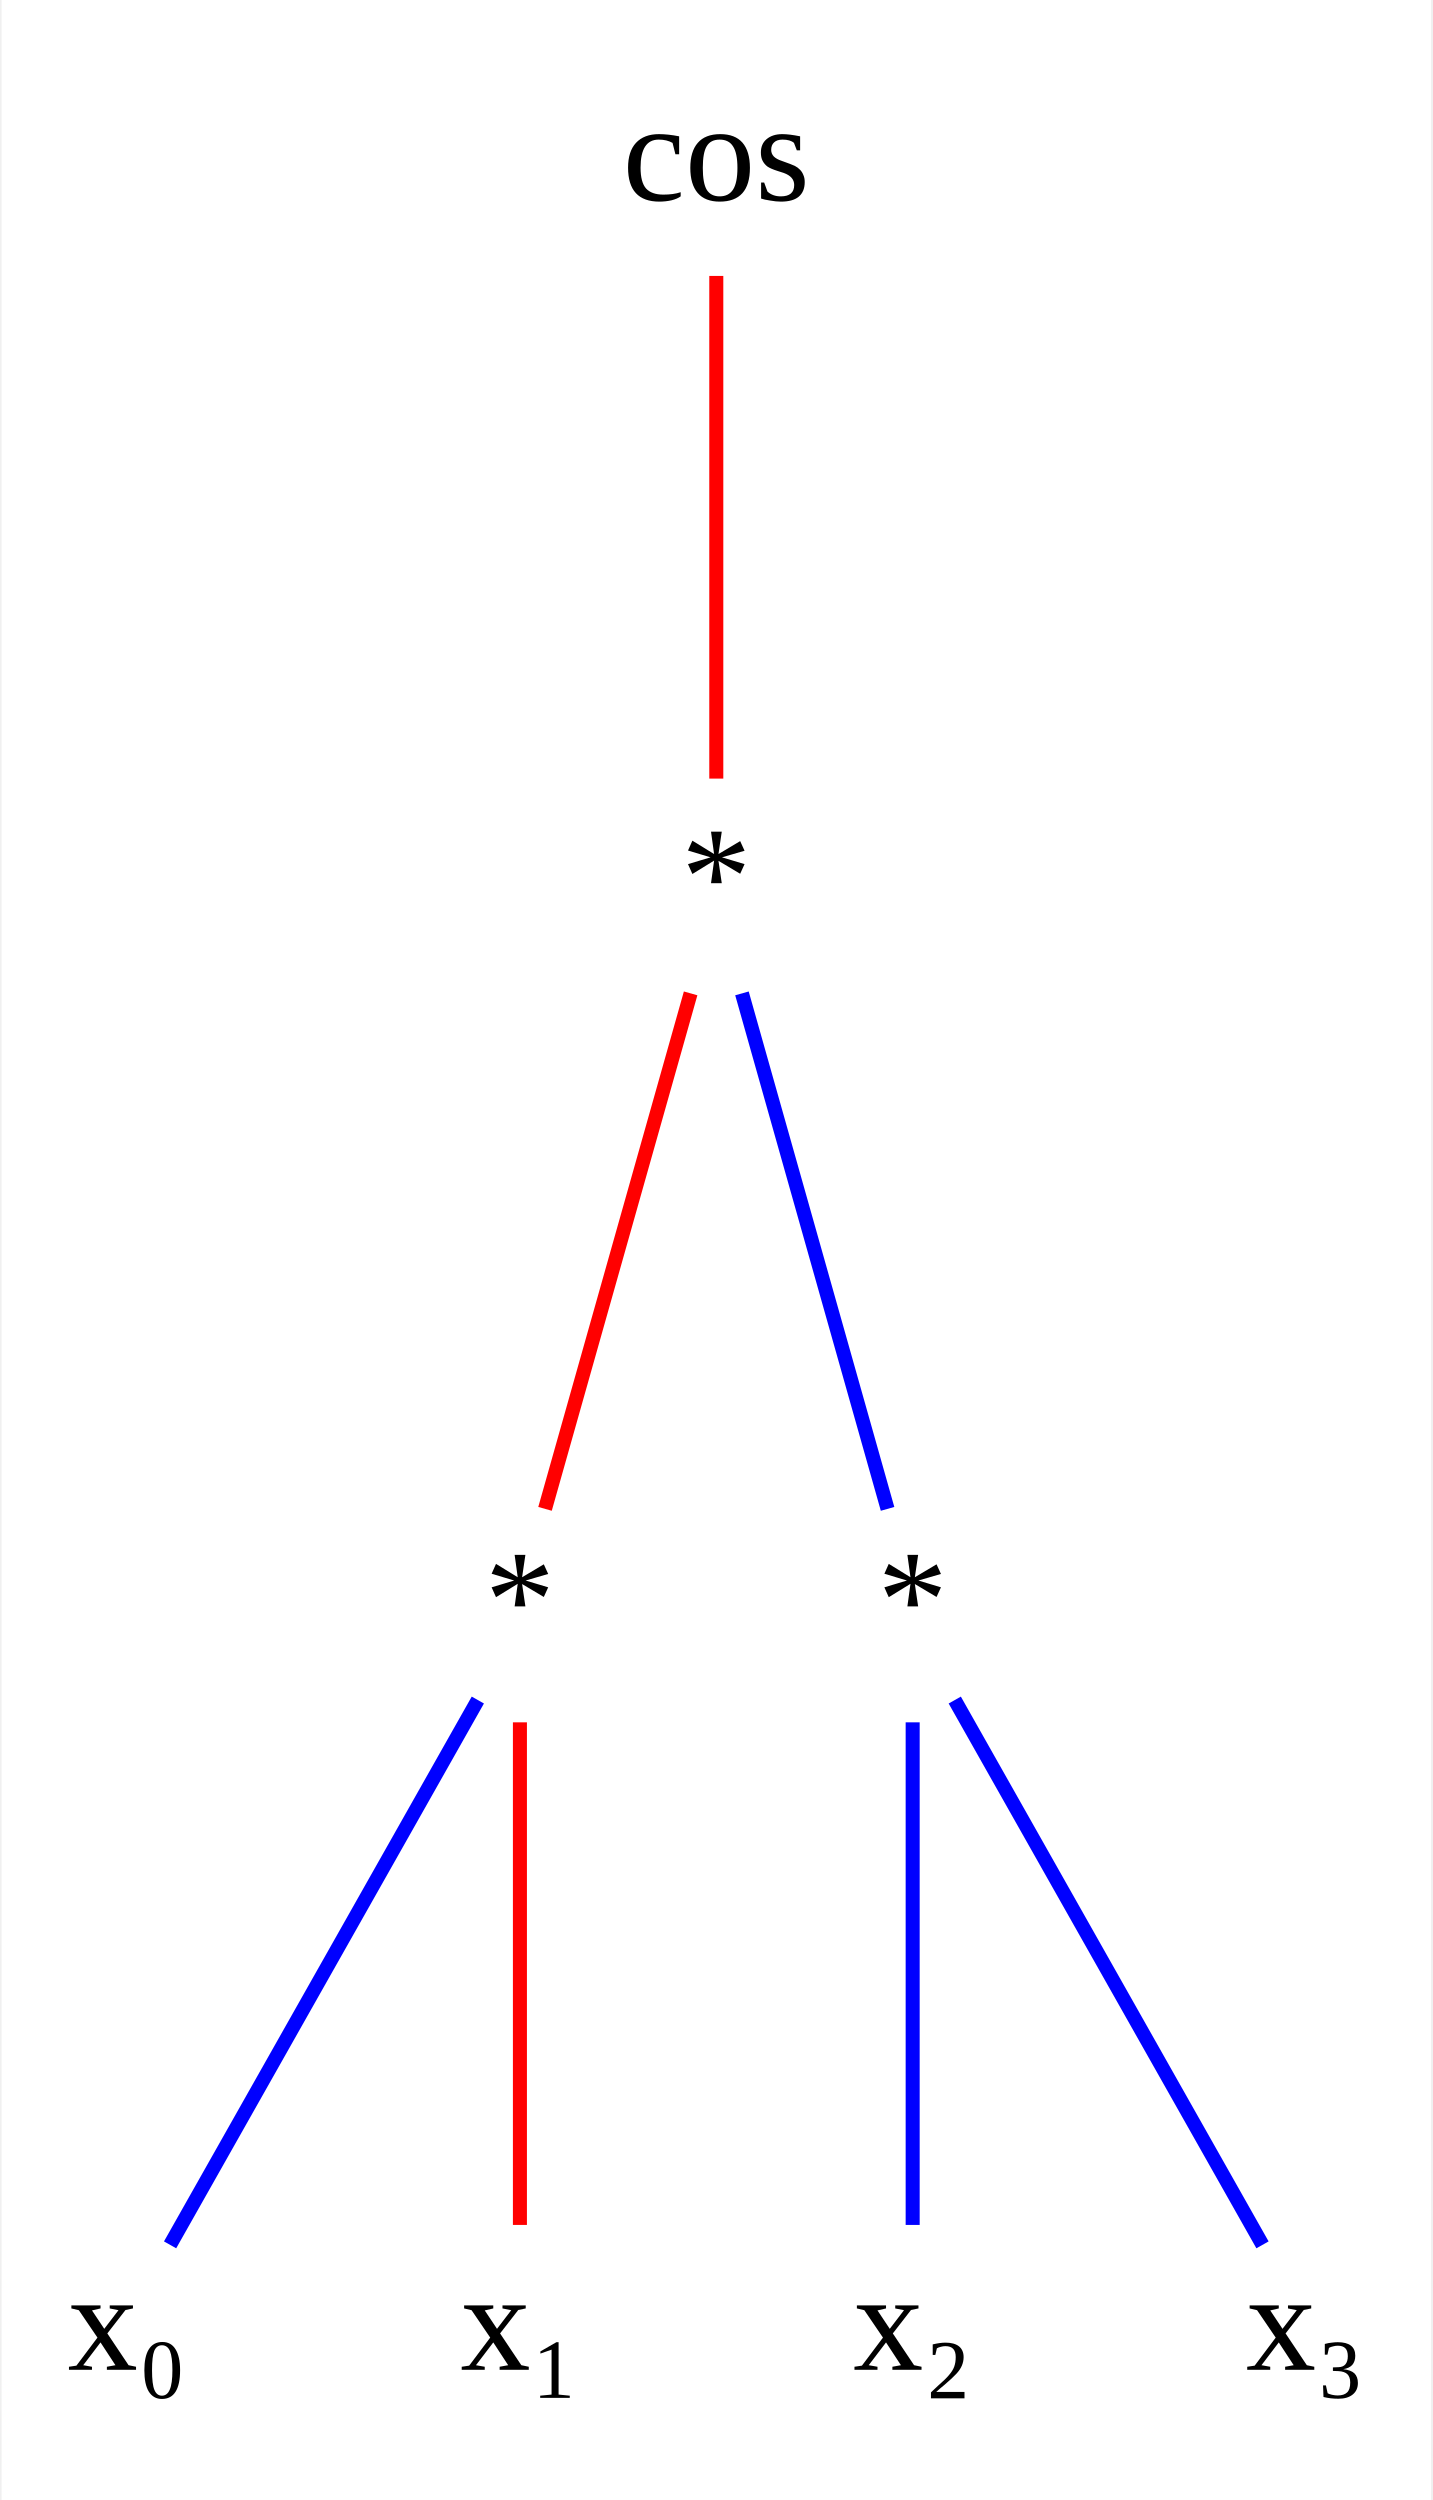
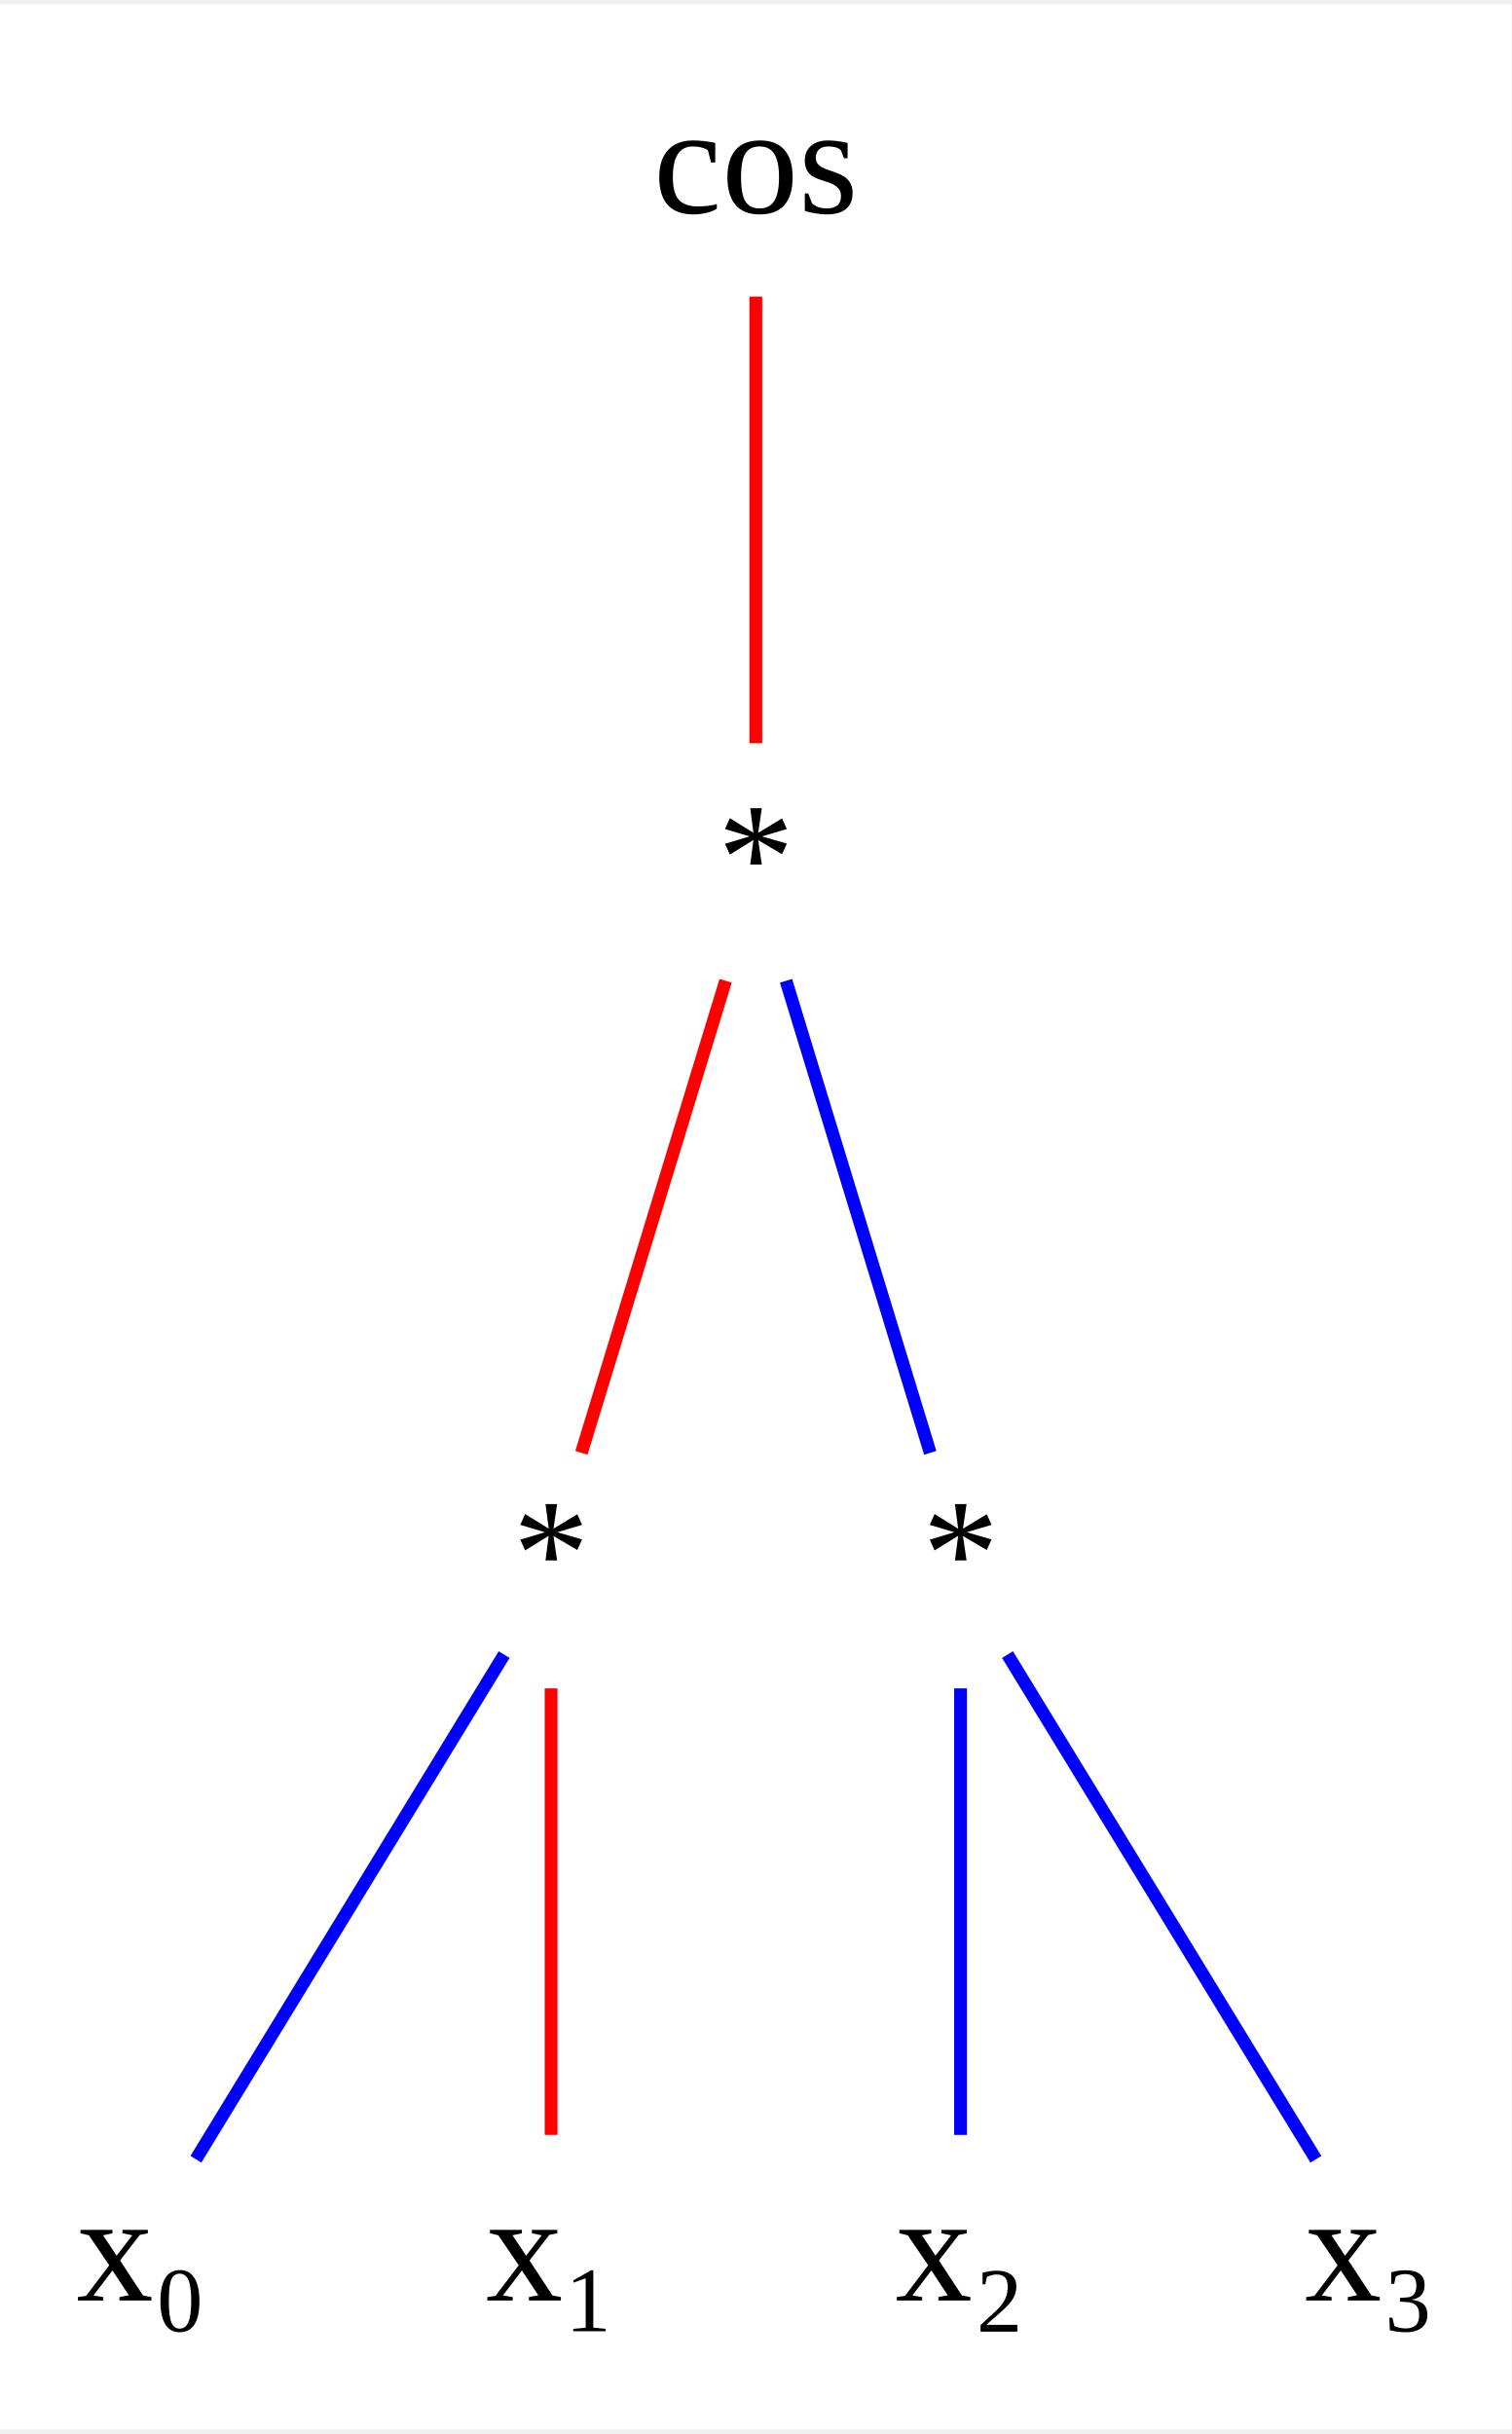
- <svg xmlns="http://www.w3.org/2000/svg" width="102pt" height="178pt" viewBox="0.00 0.00 101.90 178.23">
-   <g id="graph0" class="graph" transform="scale(1 1) rotate(0) translate(4 174.23)">
-     <polygon fill="white" stroke="none" points="-4,4 -4,-174.23 97.9,-174.23 97.9,4 -4,4" />
+ <svg xmlns="http://www.w3.org/2000/svg" width="118pt" height="190pt" viewBox="0.00 0.00 118.14 189.54">
+   <g id="graph0" class="graph" transform="scale(1 1) rotate(0) translate(4 185.54)">
+     <polygon fill="white" stroke="none" points="-4,4 -4,-185.54 114.14,-185.54 114.14,4 -4,4" />
    <g id="node1" class="node">
-       <ellipse fill="#ffffff" stroke="#ffffff" cx="46.95" cy="-162.45" rx="10.71" ry="7.56" />
-       <text text-anchor="middle" x="46.95" y="-159.95" font-family="Times New Roman,serif" font-size="10.00" fill="#000000">cos</text>
+       <ellipse fill="#ffffff" stroke="#ffffff" cx="55.07" cy="-172.35" rx="11.13" ry="9.39" />
+       <text text-anchor="middle" x="55.07" y="-169.25" font-family="Times New Roman,serif" font-size="12.00" fill="#000000">cos</text>
    </g>
    <g id="node2" class="node">
-       <ellipse fill="#ffffff" stroke="#ffffff" cx="46.95" cy="-110.89" rx="4.5" ry="7.56" />
-       <text text-anchor="middle" x="46.95" y="-108.39" font-family="Times New Roman,serif" font-size="10.00" fill="#000000">*</text>
+       <ellipse fill="#ffffff" stroke="#ffffff" cx="55.07" cy="-117.96" rx="4.9" ry="9.39" />
+       <text text-anchor="middle" x="55.07" y="-114.86" font-family="Times New Roman,serif" font-size="12.00" fill="#000000">*</text>
    </g>
    <g id="edge1" class="edge">
-       <path fill="none" stroke="#ff0000" d="M46.95,-154.56C46.95,-145.09 46.95,-128.16 46.95,-118.72" />
-       <polygon fill="#ff0000" stroke="#ff0000" points="46.95,-118.72 46.95,-118.72 46.95,-118.72 46.95,-118.72" />
+       <path fill="none" stroke="#ff0000" d="M55.07,-162.7C55.07,-153.05 55.07,-137.52 55.07,-127.8" />
+       <polygon fill="#ff0000" stroke="#ff0000" points="55.07,-127.8 55.07,-127.8 55.07,-127.8 55.07,-127.8" />
    </g>
    <g id="node3" class="node">
-       <ellipse fill="#ffffff" stroke="#ffffff" cx="32.95" cy="-59.33" rx="4.5" ry="7.56" />
-       <text text-anchor="middle" x="32.95" y="-56.83" font-family="Times New Roman,serif" font-size="10.00" fill="#000000">*</text>
+       <ellipse fill="#ffffff" stroke="#ffffff" cx="39.07" cy="-63.58" rx="4.9" ry="9.39" />
+       <text text-anchor="middle" x="39.07" y="-60.48" font-family="Times New Roman,serif" font-size="12.00" fill="#000000">*</text>
    </g>
    <g id="edge2" class="edge">
-       <path fill="none" stroke="#ff0000" d="M45.12,-103.41C42.42,-93.86 37.41,-76.12 34.74,-66.66" />
-       <polygon fill="#ff0000" stroke="#ff0000" points="34.74,-66.66 34.74,-66.66 34.74,-66.66 34.74,-66.66" />
+       <path fill="none" stroke="#ff0000" d="M52.71,-109.23C49.69,-99.33 44.47,-82.26 41.44,-72.34" />
+       <polygon fill="#ff0000" stroke="#ff0000" points="41.44,-72.34 41.44,-72.34 41.44,-72.34 41.44,-72.34" />
    </g>
    <g id="node4" class="node">
-       <ellipse fill="#ffffff" stroke="#ffffff" cx="60.95" cy="-59.33" rx="4.5" ry="7.56" />
-       <text text-anchor="middle" x="60.95" y="-56.83" font-family="Times New Roman,serif" font-size="10.00" fill="#000000">*</text>
+       <ellipse fill="#ffffff" stroke="#ffffff" cx="71.07" cy="-63.58" rx="4.9" ry="9.39" />
+       <text text-anchor="middle" x="71.07" y="-60.48" font-family="Times New Roman,serif" font-size="12.00" fill="#000000">*</text>
    </g>
    <g id="edge3" class="edge">
-       <path fill="none" stroke="#0000ff" d="M48.78,-103.41C51.48,-93.86 56.49,-76.12 59.16,-66.66" />
-       <polygon fill="#0000ff" stroke="#0000ff" points="59.16,-66.66 59.16,-66.66 59.16,-66.66 59.16,-66.66" />
+       <path fill="none" stroke="#0000ff" d="M57.43,-109.23C60.46,-99.33 65.67,-82.26 68.7,-72.34" />
+       <polygon fill="#0000ff" stroke="#0000ff" points="68.7,-72.34 68.7,-72.34 68.7,-72.34 68.7,-72.34" />
    </g>
    <g id="node5" class="node">
-       <ellipse fill="#ffffff" stroke="#ffffff" cx="4.95" cy="-7.78" rx="4.9" ry="7.56" />
-       <text text-anchor="middle" x="4.95" y="-5.28" font-family="Times New Roman,serif" font-size="10.00" fill="#000000">x₀</text>
+       <ellipse fill="#ffffff" stroke="#ffffff" cx="7.07" cy="-9.19" rx="7.14" ry="9.39" />
+       <text text-anchor="middle" x="7.07" y="-6.09" font-family="Times New Roman,serif" font-size="12.00" fill="#000000">x₀</text>
    </g>
    <g id="edge4" class="edge">
-       <path fill="none" stroke="#0000ff" d="M29.95,-53.03C24.59,-43.54 13.42,-23.76 8.01,-14.19" />
-       <polygon fill="#0000ff" stroke="#0000ff" points="8.01,-14.19 8.01,-14.19 8.01,-14.19 8.01,-14.19" />
+       <path fill="none" stroke="#0000ff" d="M35.4,-56.57C29.42,-46.79 17.63,-27.47 11.31,-17.13" />
+       <polygon fill="#0000ff" stroke="#0000ff" points="11.31,-17.13 11.31,-17.13 11.31,-17.13 11.31,-17.13" />
    </g>
    <g id="node6" class="node">
-       <ellipse fill="#ffffff" stroke="#ffffff" cx="32.95" cy="-7.78" rx="4.9" ry="7.56" />
-       <text text-anchor="middle" x="32.95" y="-5.28" font-family="Times New Roman,serif" font-size="10.00" fill="#000000">x₁</text>
+       <ellipse fill="#ffffff" stroke="#ffffff" cx="39.07" cy="-9.19" rx="7.14" ry="9.39" />
+       <text text-anchor="middle" x="39.07" y="-6.09" font-family="Times New Roman,serif" font-size="12.00" fill="#000000">x₁</text>
    </g>
    <g id="edge5" class="edge">
-       <path fill="none" stroke="#ff0000" d="M32.95,-51.44C32.95,-41.98 32.95,-25.05 32.95,-15.61" />
-       <polygon fill="#ff0000" stroke="#ff0000" points="32.95,-15.61 32.95,-15.61 32.95,-15.61 32.95,-15.61" />
+       <path fill="none" stroke="#ff0000" d="M39.07,-53.93C39.07,-44.28 39.07,-28.75 39.07,-19.03" />
+       <polygon fill="#ff0000" stroke="#ff0000" points="39.07,-19.03 39.07,-19.03 39.07,-19.03 39.07,-19.03" />
    </g>
    <g id="node7" class="node">
-       <ellipse fill="#ffffff" stroke="#ffffff" cx="60.95" cy="-7.78" rx="4.9" ry="7.56" />
-       <text text-anchor="middle" x="60.95" y="-5.28" font-family="Times New Roman,serif" font-size="10.00" fill="#000000">x₂</text>
+       <ellipse fill="#ffffff" stroke="#ffffff" cx="71.07" cy="-9.19" rx="7.14" ry="9.39" />
+       <text text-anchor="middle" x="71.07" y="-6.09" font-family="Times New Roman,serif" font-size="12.00" fill="#000000">x₂</text>
    </g>
    <g id="edge6" class="edge">
-       <path fill="none" stroke="#0000ff" d="M60.95,-51.44C60.95,-41.98 60.95,-25.05 60.95,-15.61" />
-       <polygon fill="#0000ff" stroke="#0000ff" points="60.95,-15.61 60.95,-15.61 60.95,-15.61 60.95,-15.61" />
+       <path fill="none" stroke="#0000ff" d="M71.07,-53.93C71.07,-44.28 71.07,-28.75 71.07,-19.03" />
+       <polygon fill="#0000ff" stroke="#0000ff" points="71.07,-19.03 71.07,-19.03 71.07,-19.03 71.07,-19.03" />
    </g>
    <g id="node8" class="node">
-       <ellipse fill="#ffffff" stroke="#ffffff" cx="88.95" cy="-7.78" rx="4.9" ry="7.56" />
-       <text text-anchor="middle" x="88.95" y="-5.28" font-family="Times New Roman,serif" font-size="10.00" fill="#000000">x₃</text>
+       <ellipse fill="#ffffff" stroke="#ffffff" cx="103.07" cy="-9.19" rx="7.14" ry="9.39" />
+       <text text-anchor="middle" x="103.07" y="-6.09" font-family="Times New Roman,serif" font-size="12.00" fill="#000000">x₃</text>
    </g>
    <g id="edge7" class="edge">
-       <path fill="none" stroke="#0000ff" d="M63.95,-53.03C69.31,-43.54 80.48,-23.76 85.89,-14.19" />
-       <polygon fill="#0000ff" stroke="#0000ff" points="85.89,-14.19 85.89,-14.19 85.89,-14.19 85.89,-14.19" />
+       <path fill="none" stroke="#0000ff" d="M74.74,-56.57C80.72,-46.79 92.52,-27.47 98.84,-17.13" />
+       <polygon fill="#0000ff" stroke="#0000ff" points="98.84,-17.13 98.84,-17.13 98.84,-17.13 98.84,-17.13" />
    </g>
  </g>
</svg>
